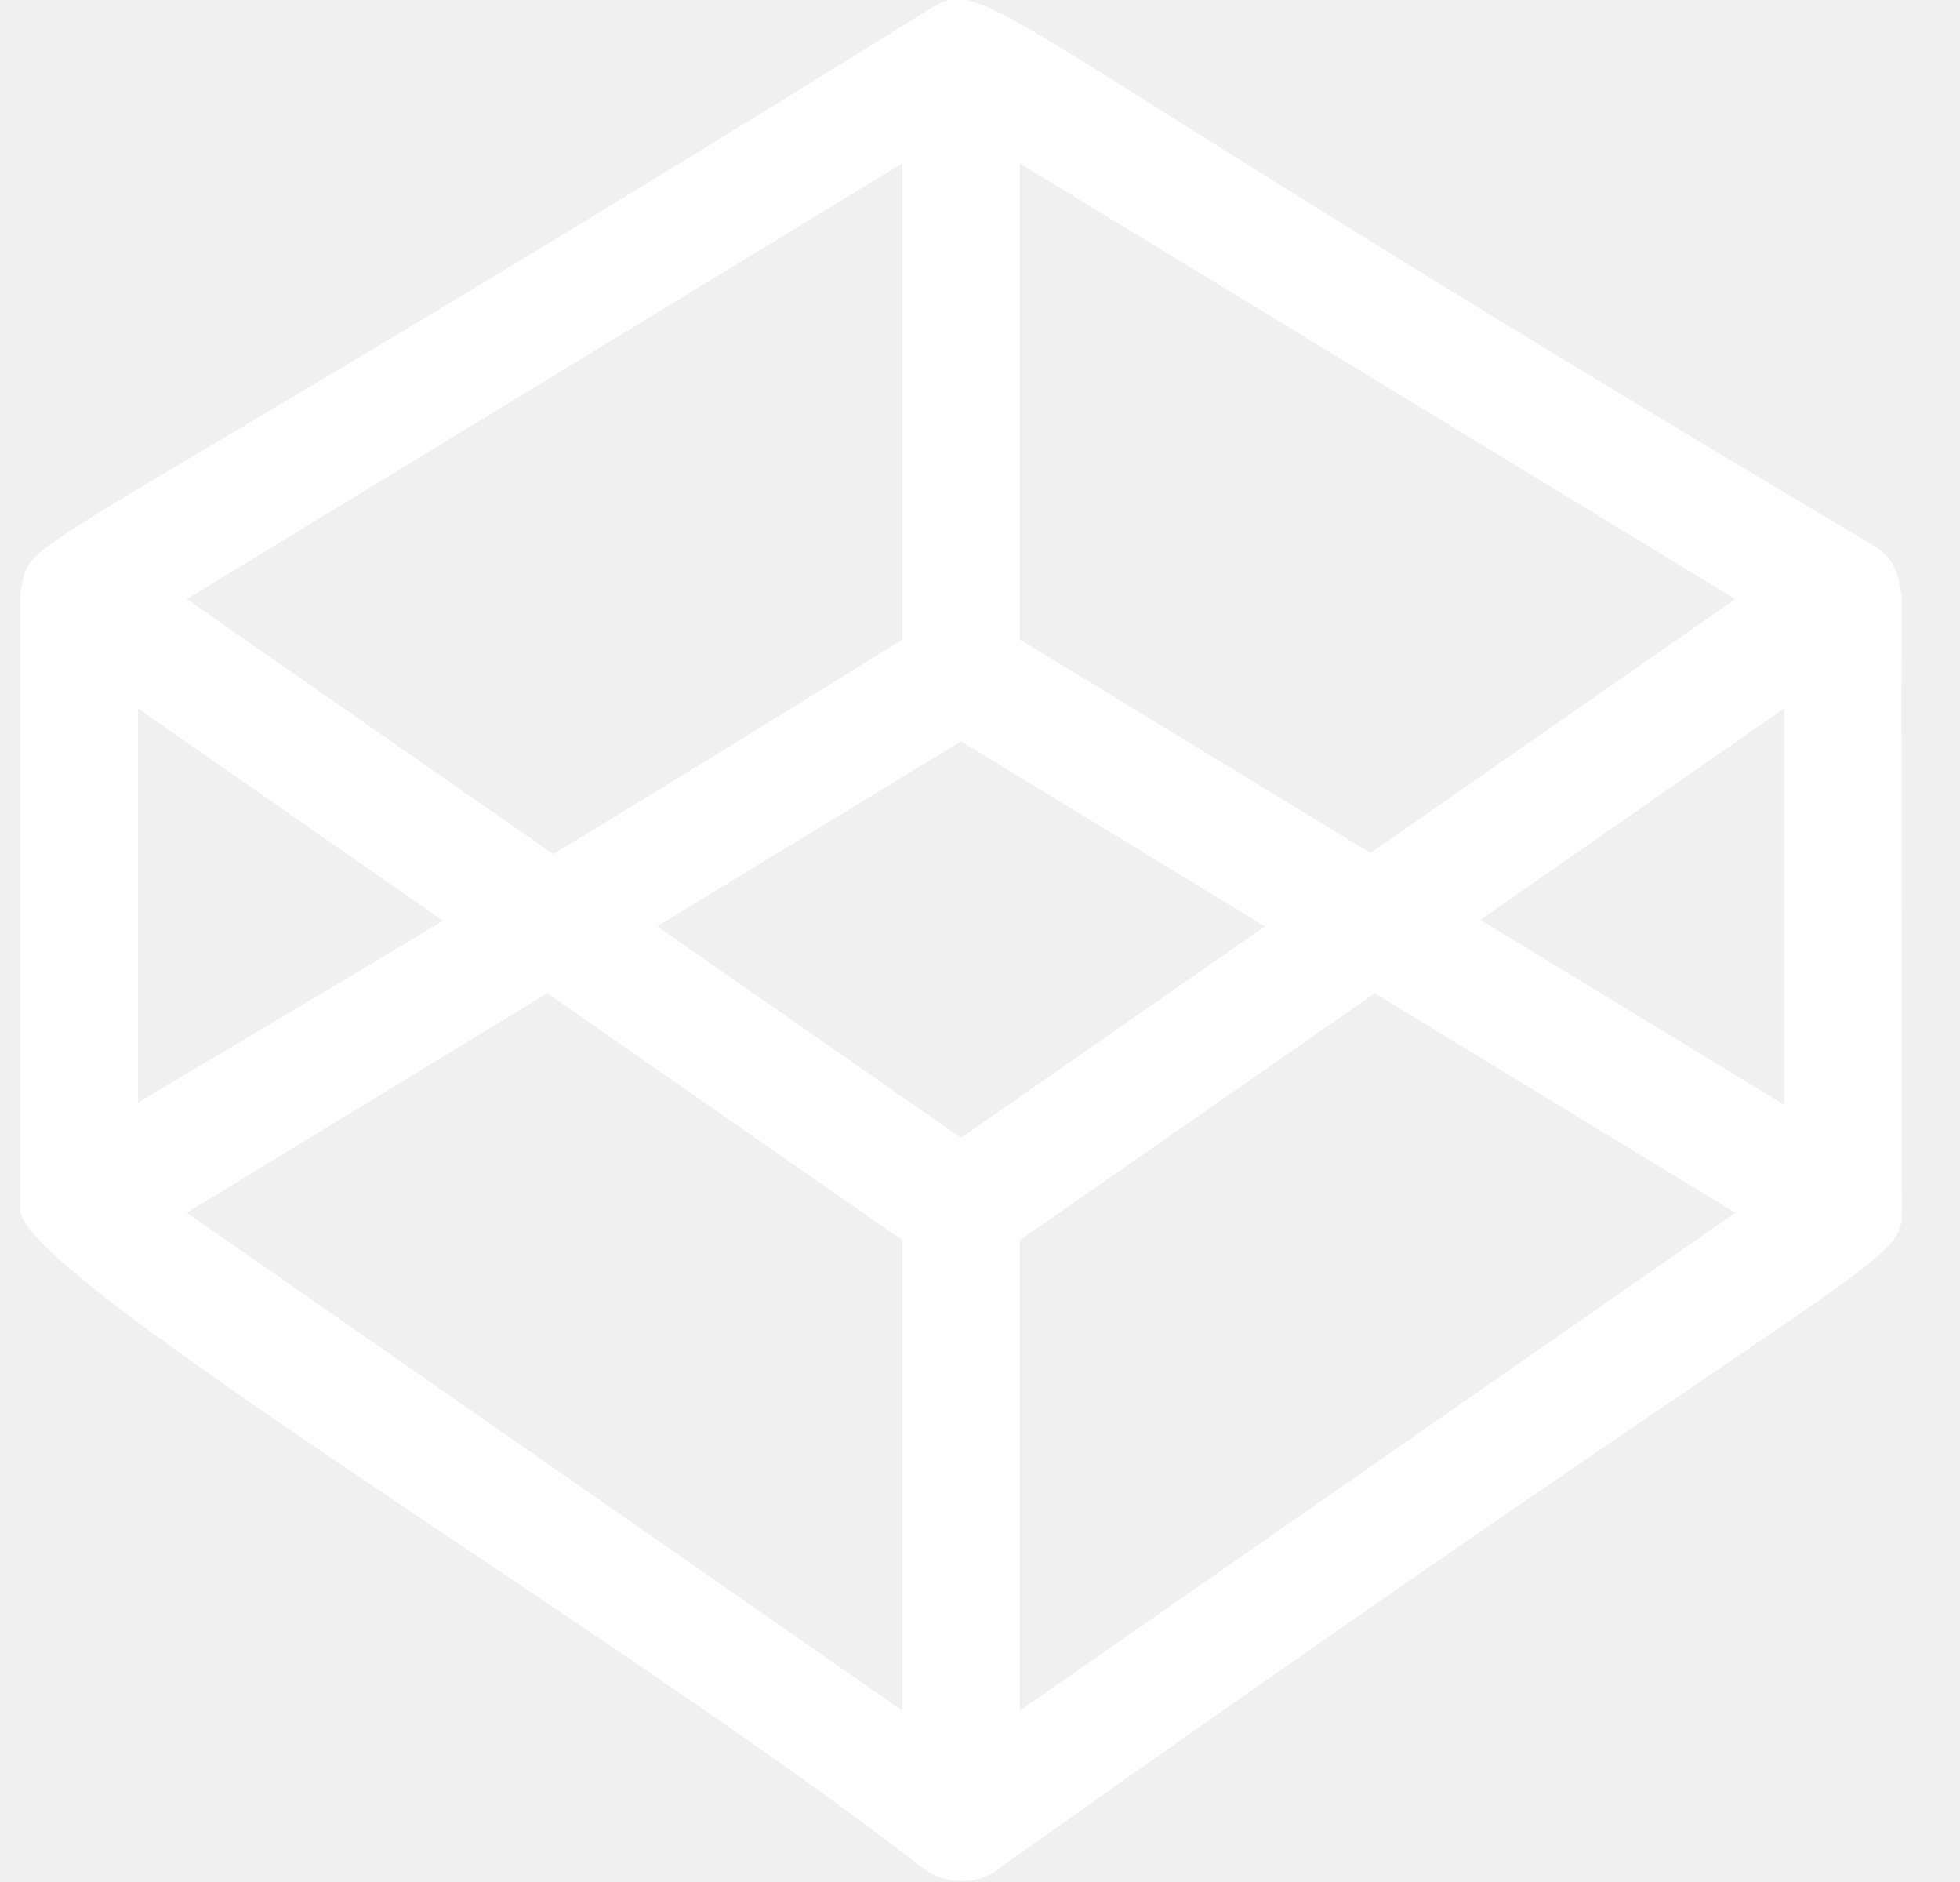
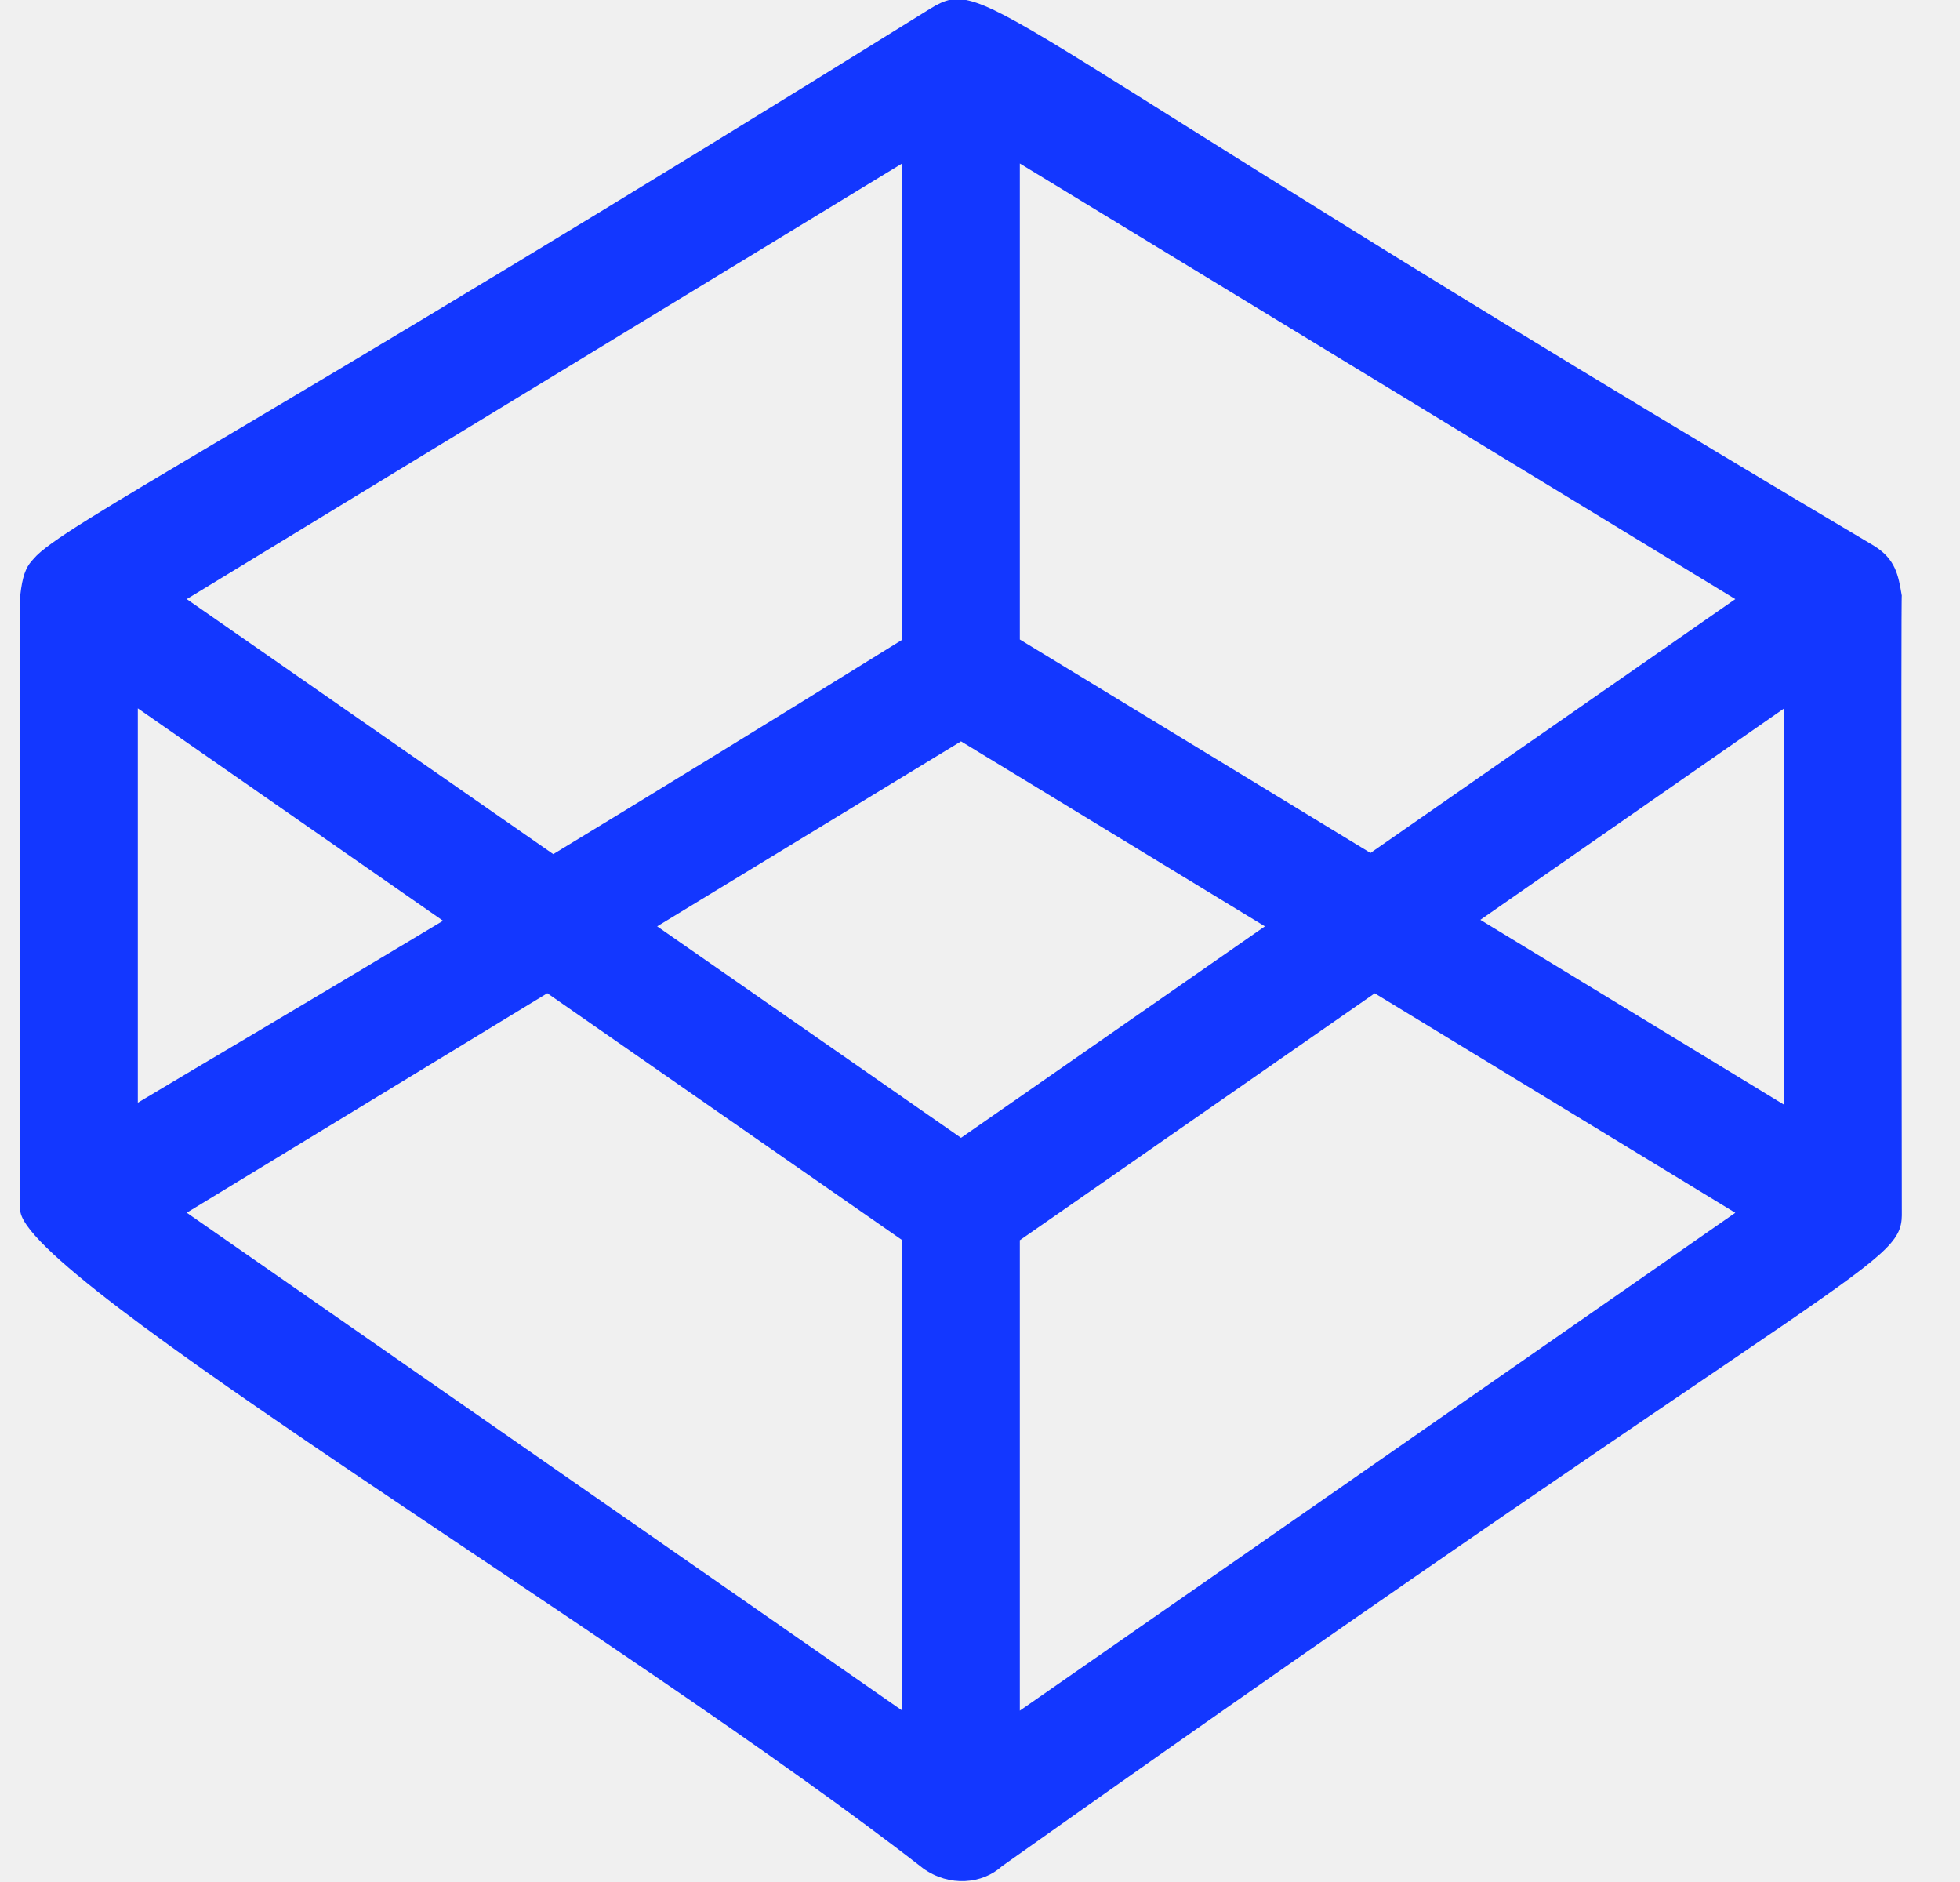
<svg xmlns="http://www.w3.org/2000/svg" width="25" height="24" viewBox="0 0 25 24" fill="none">
  <g clip-path="url(#clip0)">
-     <path d="M24.258 7.598C24.214 7.334 24.178 7.128 23.898 6.957C12.449 0.166 12.611 -0.34 11.868 0.109C3.191 5.503 0.776 6.706 0.429 7.126C0.114 7.449 0.258 7.944 0.258 15.424C0.237 16.275 8.001 20.886 11.777 23.828C12.11 24.065 12.529 24.027 12.78 23.799C24.004 15.843 24.277 16.163 24.258 15.424C24.258 15.424 24.246 7.497 24.258 7.598ZM22.758 14.089L18.882 11.73L22.758 9.033V14.089ZM17.481 10.877L13.008 8.155V2.085L22.134 7.64L17.481 10.877ZM12.258 14.51L8.382 11.813L12.258 9.454L16.134 11.813L12.258 14.51ZM11.508 2.084V8.158C9.769 9.237 8.299 10.138 7.057 10.892L2.382 7.64L11.508 2.084ZM5.651 11.742C3.777 12.869 2.553 13.585 1.758 14.062V9.033L5.651 11.742ZM6.981 12.666L11.508 15.815V21.814L2.382 15.465L6.981 12.666ZM13.008 21.815V15.816L17.535 12.667L22.134 15.466L13.008 21.815Z" fill="white" />
+     <path d="M24.258 7.598C24.214 7.334 24.178 7.128 23.898 6.957C12.449 0.166 12.611 -0.34 11.868 0.109C3.191 5.503 0.776 6.706 0.429 7.126C0.114 7.449 0.258 7.944 0.258 15.424C0.237 16.275 8.001 20.886 11.777 23.828C12.11 24.065 12.529 24.027 12.78 23.799C24.004 15.843 24.277 16.163 24.258 15.424C24.258 15.424 24.246 7.497 24.258 7.598ZM22.758 14.089L18.882 11.73L22.758 9.033V14.089ZM17.481 10.877L13.008 8.155V2.085L22.134 7.64L17.481 10.877ZM12.258 14.51L8.382 11.813L12.258 9.454L16.134 11.813L12.258 14.51ZM11.508 2.084V8.158C9.769 9.237 8.299 10.138 7.057 10.892L2.382 7.64L11.508 2.084ZM5.651 11.742C3.777 12.869 2.553 13.585 1.758 14.062V9.033L5.651 11.742ZM6.981 12.666L11.508 15.815V21.814L2.382 15.465L6.981 12.666ZM13.008 21.815V15.816L17.535 12.667L22.134 15.466L13.008 21.815Z" fill="#1337ff" />
  </g>
  <defs>
    <clipPath id="clip0">
      <rect width="24" height="24" fill="white" transform="translate(0.258057)" />
    </clipPath>
  </defs>
</svg>
